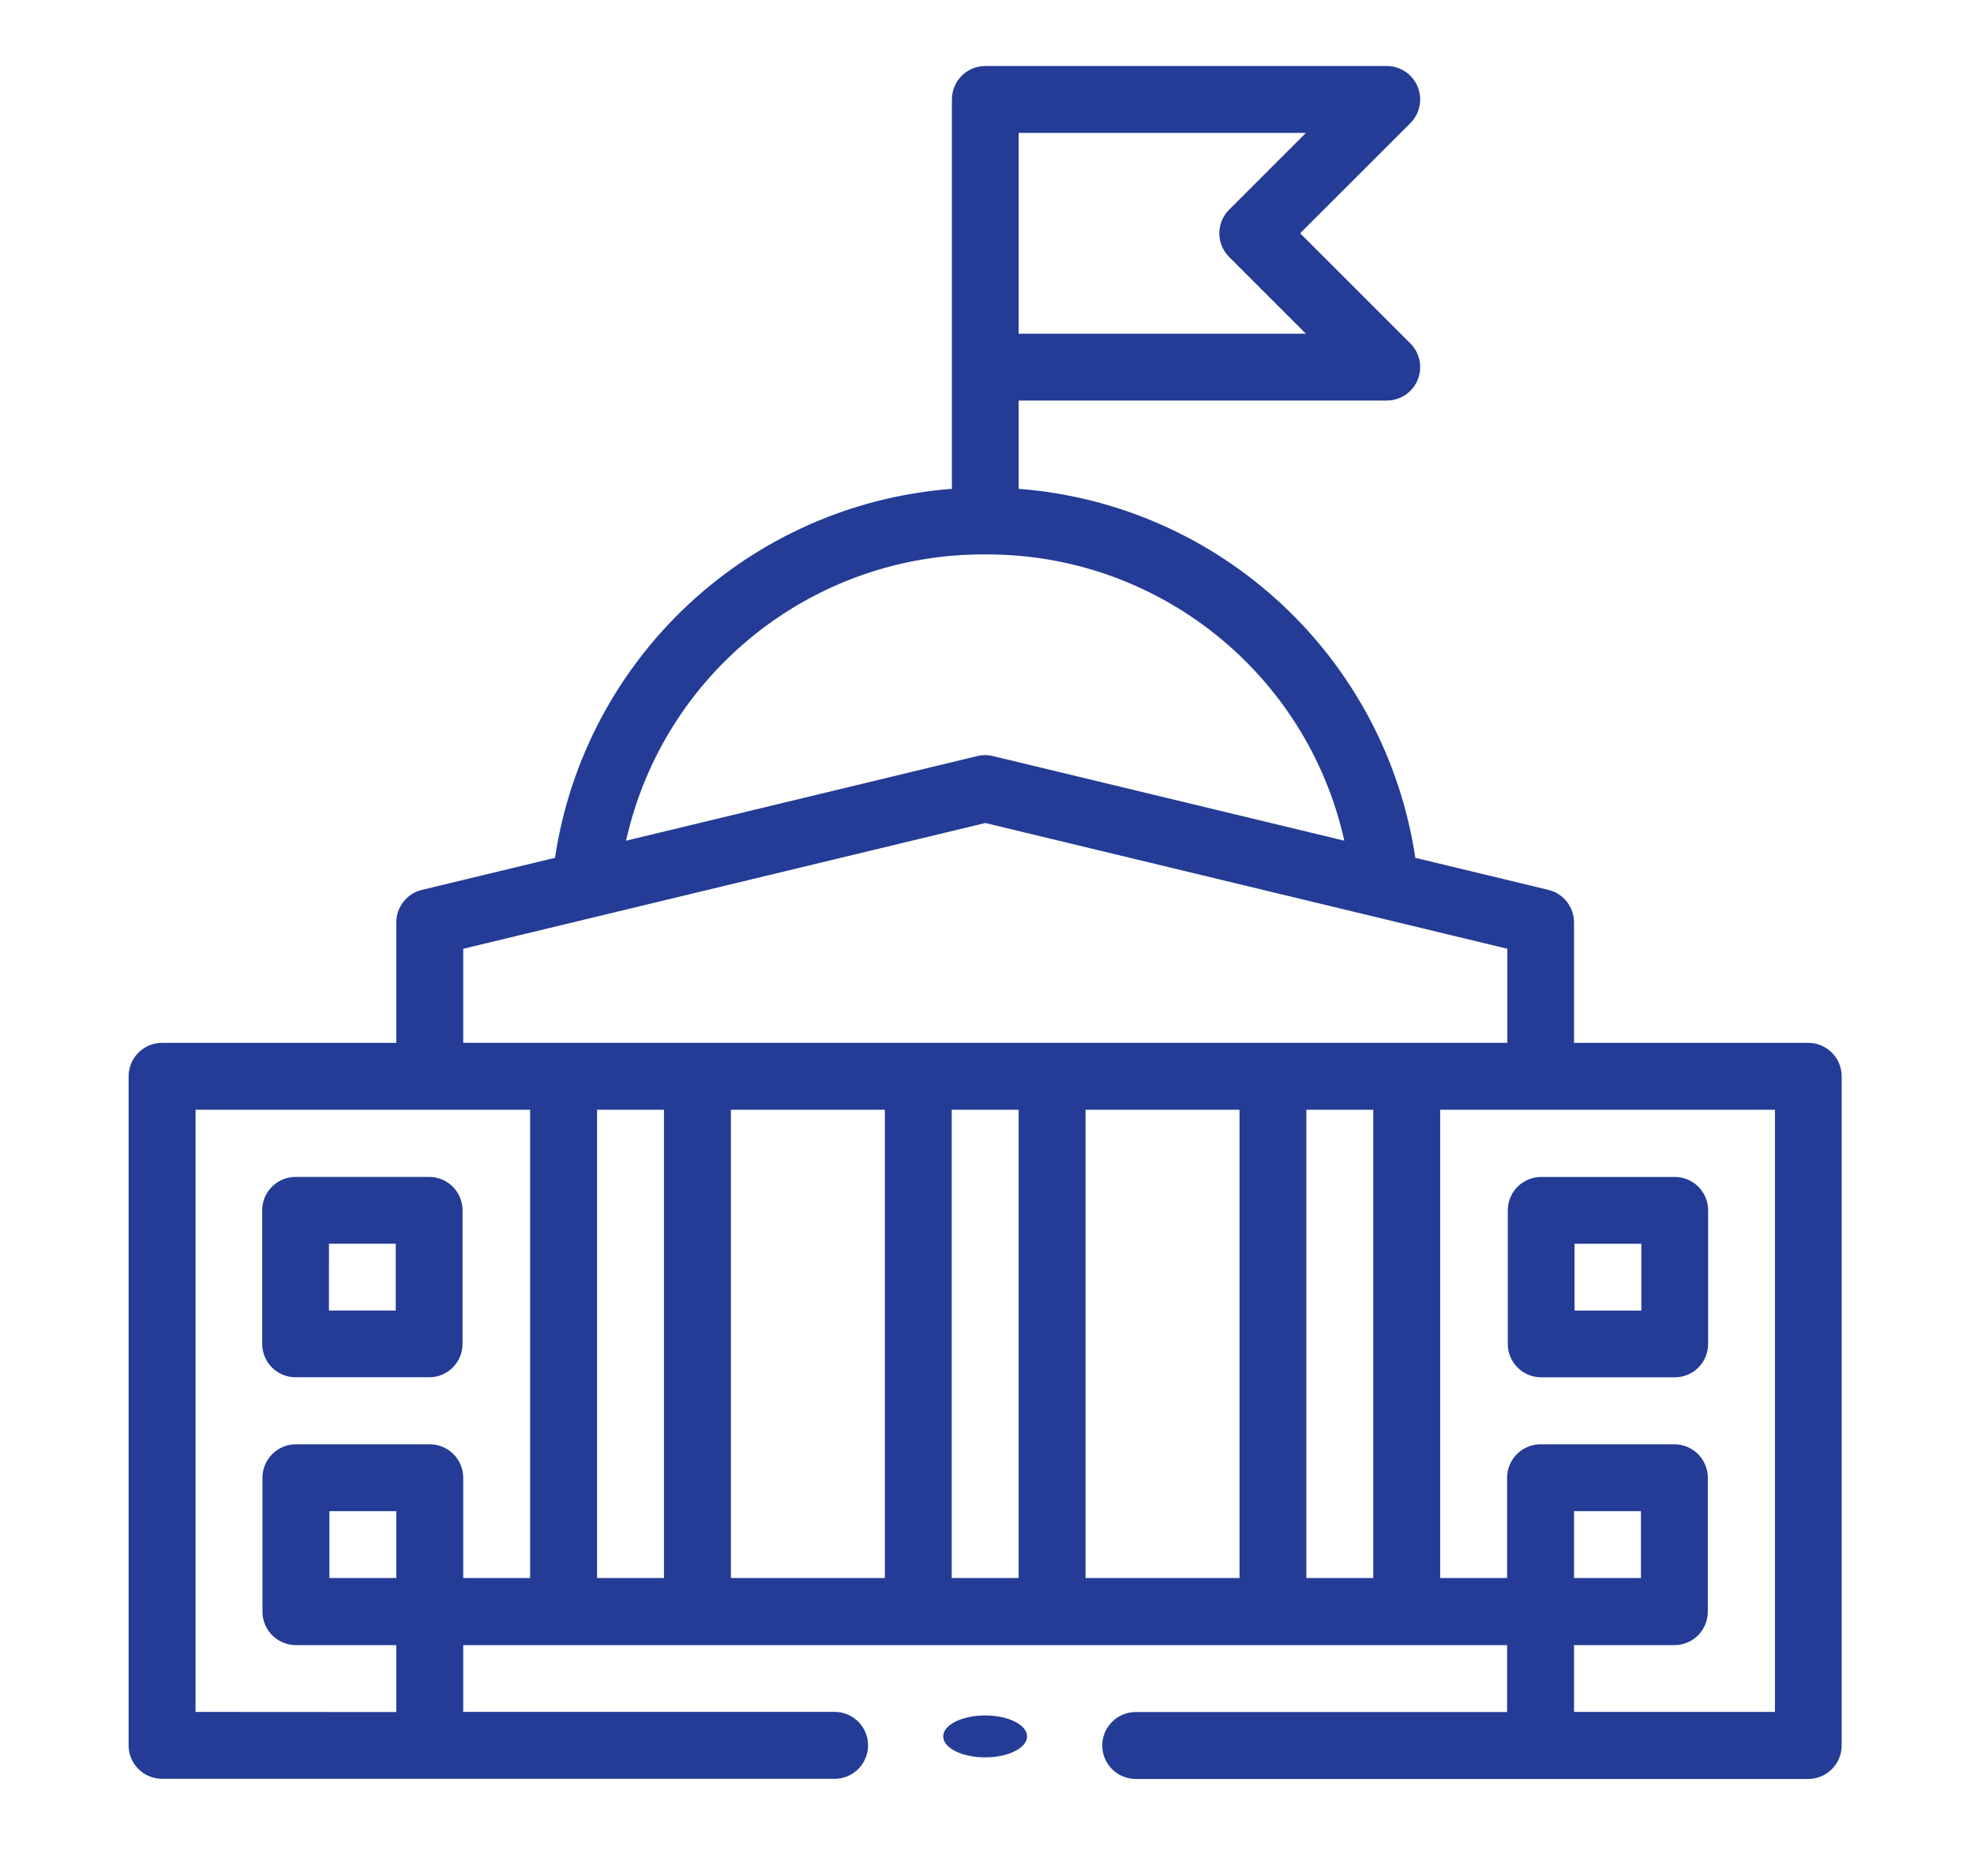
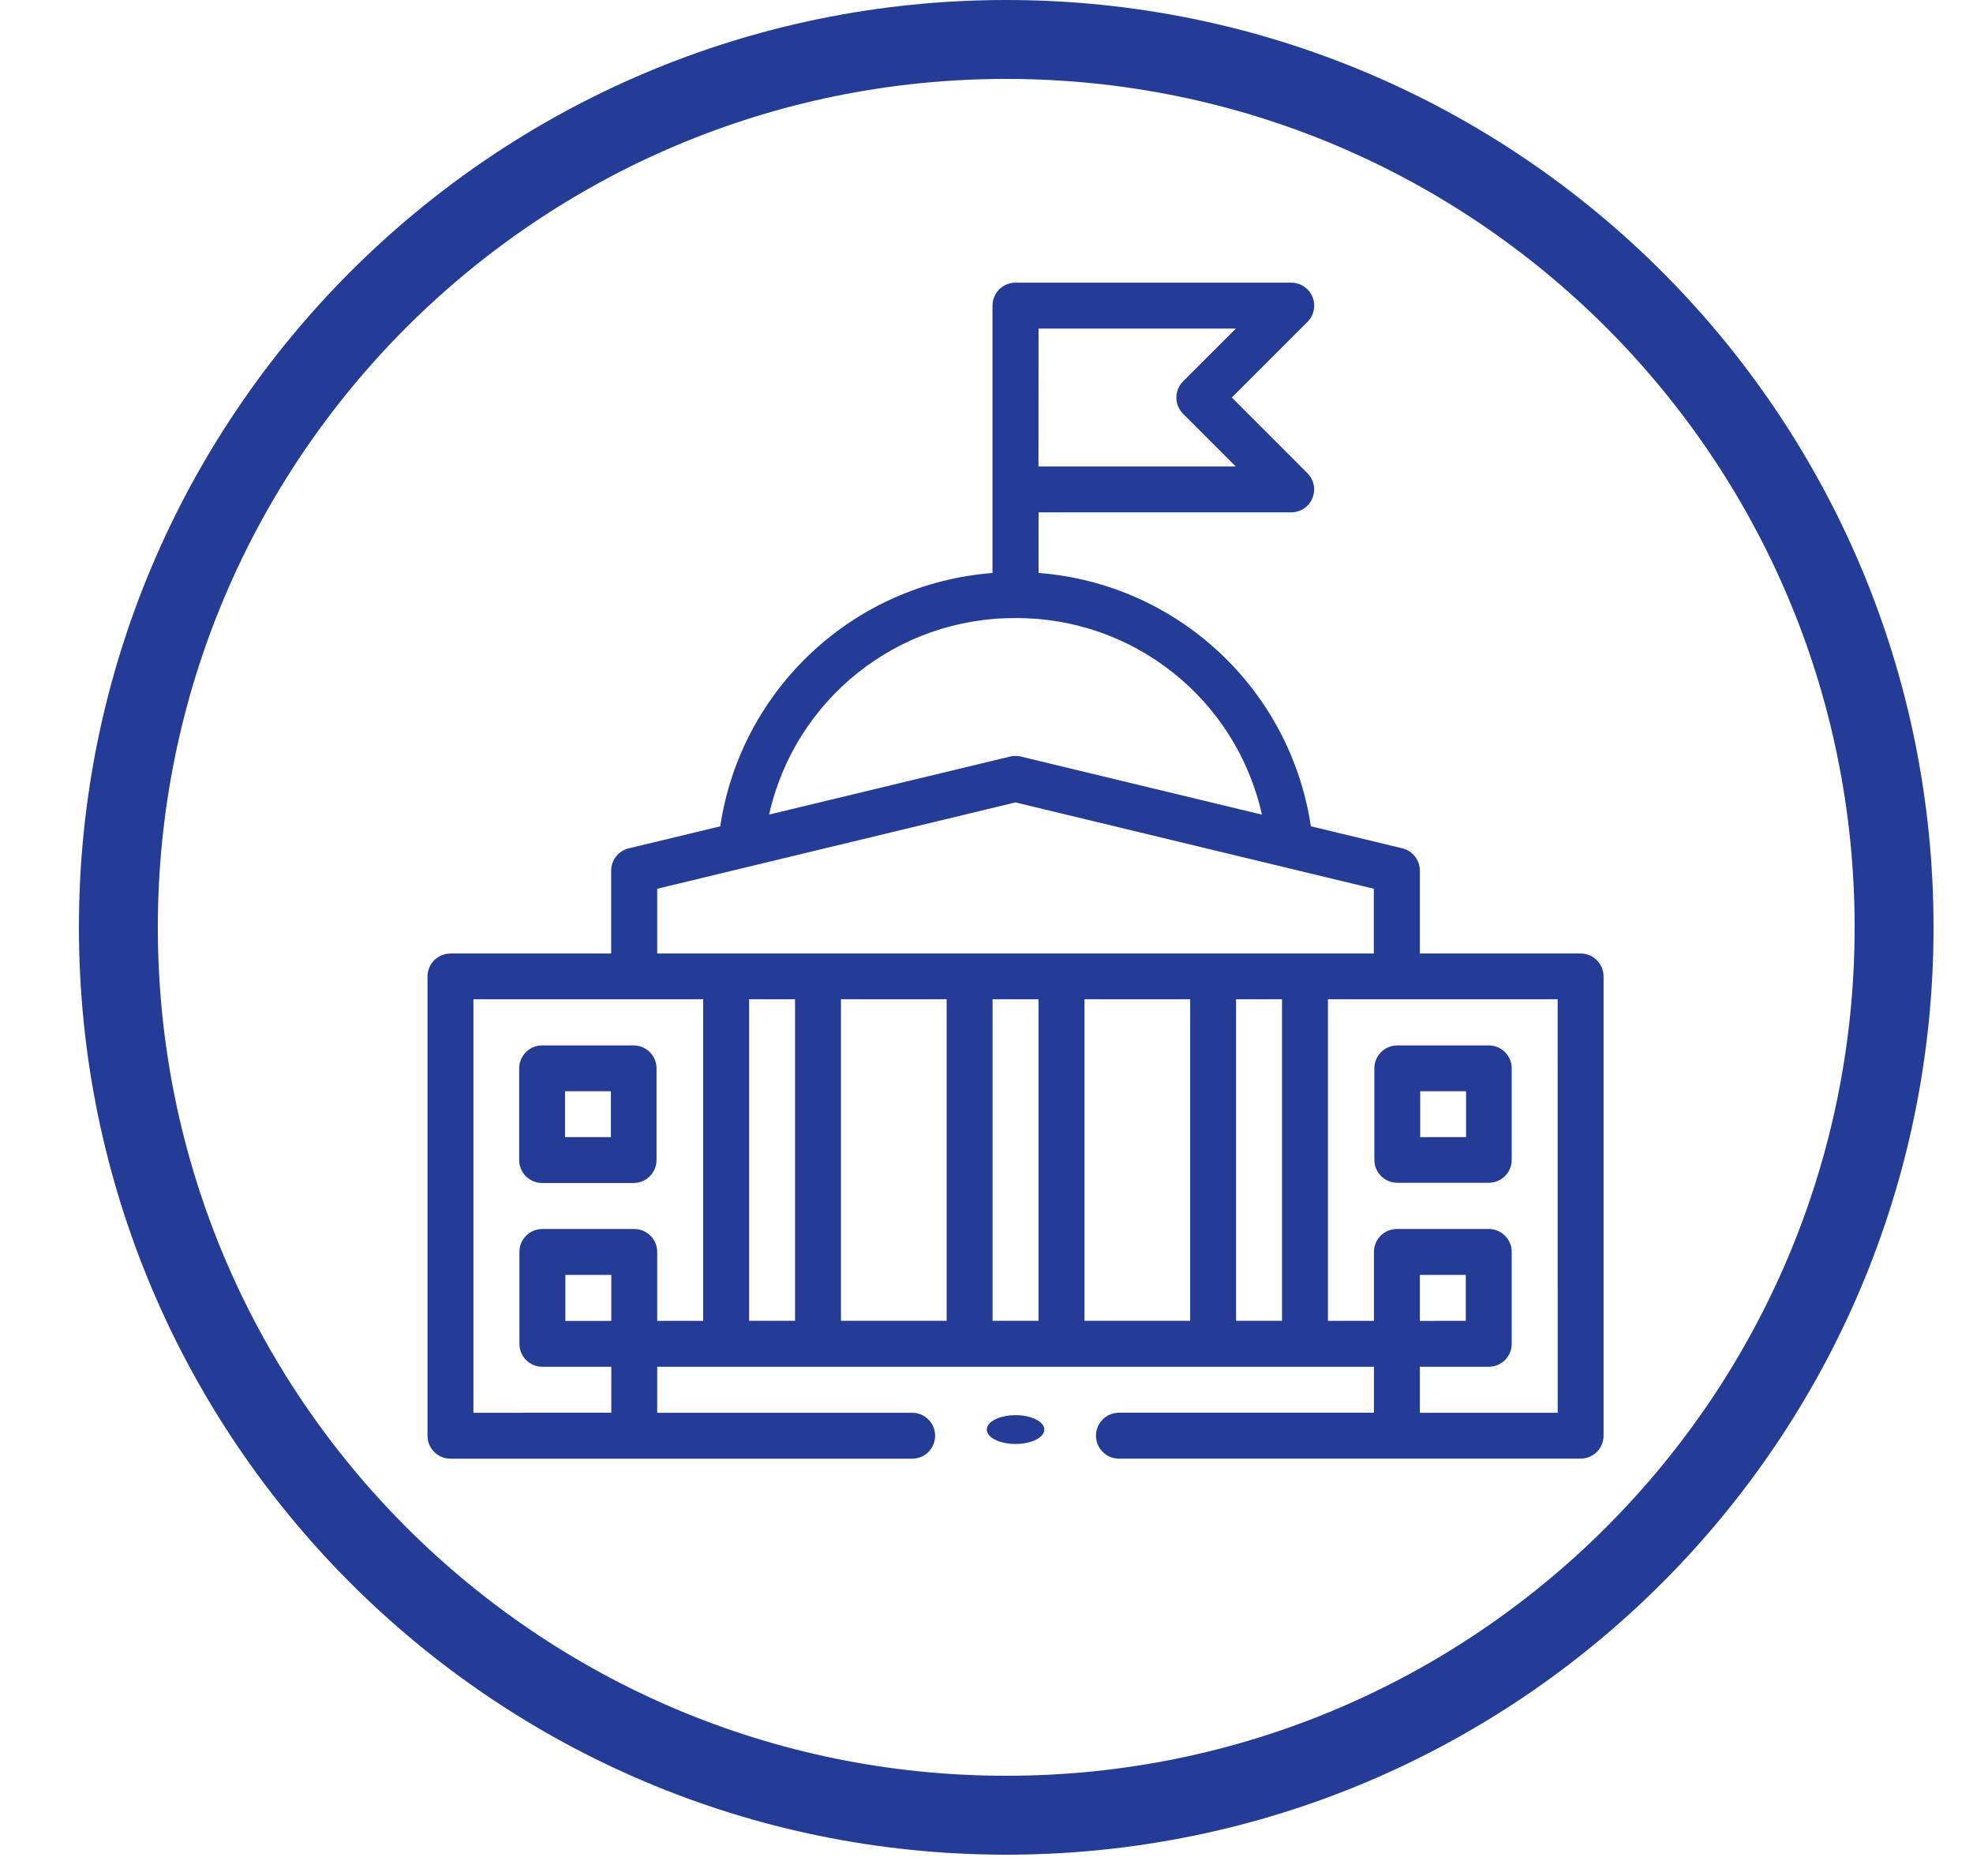
- <svg xmlns="http://www.w3.org/2000/svg" width="50" height="47.519" viewBox="0 0 50 47.519">
-   <g id="Icon" transform="translate(7.65 6.511)">
+ <svg xmlns="http://www.w3.org/2000/svg" width="50" height="47.52" viewBox="0 0 50 47.52">
+   <g id="accord-icon-1" transform="translate(7.65 6.511)">
    <rect id="base" width="50" height="47.519" transform="translate(-7.65 -6.511)" fill="none" />
-     <g id="Group_22387" data-name="Group 22387" transform="translate(-4.392 -4.839)">
-       <path id="Path_10602" data-name="Path 10602" d="M42.543,24.744H36.611V21.693a.847.847,0,0,0-.649-.824l-3.371-.812A11.016,11.016,0,0,0,22.543,10.71V8.474h9.322a.847.847,0,0,0,.6-1.447l-2.791-2.79,2.791-2.79A.847.847,0,0,0,31.865,0H21.7a.847.847,0,0,0-.847.847V10.71A11.016,11.016,0,0,0,10.8,20.057l-3.371.812a.847.847,0,0,0-.649.824v3.051H.848A.847.847,0,0,0,0,25.591V42.539a.847.847,0,0,0,.847.847H17.882a.847.847,0,1,0,0-1.695H8.475V40H34.916v1.695H25.509a.847.847,0,1,0,0,1.695H42.543a.847.847,0,0,0,.847-.847V25.591A.847.847,0,0,0,42.543,24.744Zm-20-23.049h7.276L27.876,3.638a.847.847,0,0,0,0,1.2l1.943,1.943H22.543ZM21.7,12.372a9.27,9.27,0,0,1,9.093,7.251L21.894,17.48a.848.848,0,0,0-.4,0L12.6,19.623A9.27,9.27,0,0,1,21.7,12.372ZM8.475,22.361,21.7,19.175l13.221,3.185v2.383H8.475Zm5.085,4.078V38.3H11.865V26.439Zm1.695,0h3.9V38.3h-3.9Zm5.593,0h1.695V38.3H20.848Zm3.39,0h3.9V38.3h-3.9Zm5.593,0h1.695V38.3H29.831ZM1.695,41.692V26.439H10.17V38.3H8.475V35.76a.847.847,0,0,0-.847-.847H4.237a.847.847,0,0,0-.847.847v3.39A.847.847,0,0,0,4.237,40H6.78v1.695ZM6.78,38.3H5.085V36.607H6.78ZM41.7,41.692H36.611V40h2.542A.847.847,0,0,0,40,39.15V35.76a.847.847,0,0,0-.847-.847h-3.39a.847.847,0,0,0-.847.847V38.3H33.221V26.439H41.7ZM36.611,38.3V36.607h1.695V38.3Z" transform="translate(0 0)" fill="#243c96" />
-       <path id="Path_10603" data-name="Path 10603" d="M412,332.846v3.383a.846.846,0,0,0,.846.846h3.383a.846.846,0,0,0,.846-.846v-3.383a.846.846,0,0,0-.846-.846h-3.383A.846.846,0,0,0,412,332.846Zm1.691.846h1.692v1.692h-1.692Z" transform="translate(-377.067 -303.859)" fill="#243c96" />
-       <path id="Path_10604" data-name="Path 10604" d="M40.846,337.074h3.383a.846.846,0,0,0,.846-.846v-3.383a.846.846,0,0,0-.846-.846H40.846a.846.846,0,0,0-.846.846v3.383A.846.846,0,0,0,40.846,337.074Zm.846-3.383h1.691v1.692H41.691Z" transform="translate(-36.617 -303.859)" fill="#243c96" />
-       <ellipse id="Ellipse_45" data-name="Ellipse 45" cx="1.062" cy="0.531" rx="1.062" ry="0.531" transform="translate(20.633 41.781)" fill="#243c96" />
+     <g id="Group_22951" data-name="Group 22951" transform="translate(3.922 3.954)">
+       <g id="Ellipse_58" data-name="Ellipse 58" transform="translate(-9.572 -10.465)" fill="none" stroke="#243c96" stroke-width="2">
+         <circle cx="23.5" cy="23.5" r="23.5" stroke="none" />
+         <circle cx="23.5" cy="23.5" r="22.5" fill="none" />
+       </g>
+       <g id="Group_22952" data-name="Group 22952" transform="translate(-0.738 -3.302)">
+         <path id="Path_10602" data-name="Path 10602" d="M29.223,17H25.148V14.9a.582.582,0,0,0-.446-.566l-2.316-.558a7.567,7.567,0,0,0-6.9-6.42V5.821h6.4a.582.582,0,0,0,.412-.994L20.383,2.91,22.3.994A.582.582,0,0,0,21.888,0H14.9a.582.582,0,0,0-.582.582V7.357a7.567,7.567,0,0,0-6.9,6.42L5.1,14.335a.582.582,0,0,0-.446.566V17H.582A.582.582,0,0,0,0,17.578V29.22a.582.582,0,0,0,.582.582h11.7a.582.582,0,1,0,0-1.164H5.821V27.473H23.984v1.164H17.522a.582.582,0,1,0,0,1.164h11.7a.582.582,0,0,0,.582-.582V17.578A.582.582,0,0,0,29.223,17ZM15.485,1.164h5L19.148,2.5a.582.582,0,0,0,0,.823l1.335,1.335h-5ZM14.9,8.5a6.367,6.367,0,0,1,6.246,4.981l-6.109-1.472a.582.582,0,0,0-.273,0L8.657,13.479A6.367,6.367,0,0,1,14.9,8.5ZM5.821,15.359,14.9,13.171l9.081,2.188V17H5.821Zm3.493,2.8v8.149H8.15V18.16Zm1.164,0h2.678v8.149H10.478Zm3.842,0h1.164v8.149H14.32Zm2.329,0h2.678v8.149H16.649Zm3.842,0h1.164v8.149H20.491ZM1.164,28.638V18.16H6.986v8.149H5.821V24.563a.582.582,0,0,0-.582-.582H2.911a.582.582,0,0,0-.582.582v2.328a.582.582,0,0,0,.582.582H4.657v1.164Zm3.493-2.328H3.493V25.145H4.657Zm23.984,2.328H25.148V27.473h1.746a.582.582,0,0,0,.582-.582V24.563a.582.582,0,0,0-.582-.582H24.566a.582.582,0,0,0-.582.582v1.746H22.819V18.16h5.821Zm-3.493-2.328V25.145h1.164v1.164Z" transform="translate(0 0)" fill="#243c96" />
+         <path id="Path_10603" data-name="Path 10603" d="M412,332.581V334.9a.581.581,0,0,0,.581.581H414.9a.581.581,0,0,0,.581-.581v-2.324A.581.581,0,0,0,414.9,332h-2.324A.581.581,0,0,0,412,332.581Zm1.162.581h1.162v1.162h-1.162Z" transform="translate(-388.005 -312.671)" fill="#243c96" />
+         <path id="Path_10604" data-name="Path 10604" d="M40.581,335.486H42.9a.581.581,0,0,0,.581-.581v-2.324A.581.581,0,0,0,42.9,332H40.581a.581.581,0,0,0-.581.581V334.9A.581.581,0,0,0,40.581,335.486Zm.581-2.324h1.162v1.162H41.162Z" transform="translate(-37.677 -312.671)" fill="#243c96" />
+         <ellipse id="Ellipse_45" data-name="Ellipse 45" cx="0.729" cy="0.365" rx="0.729" ry="0.365" transform="translate(14.173 28.699)" fill="#243c96" />
+       </g>
    </g>
  </g>
</svg>
